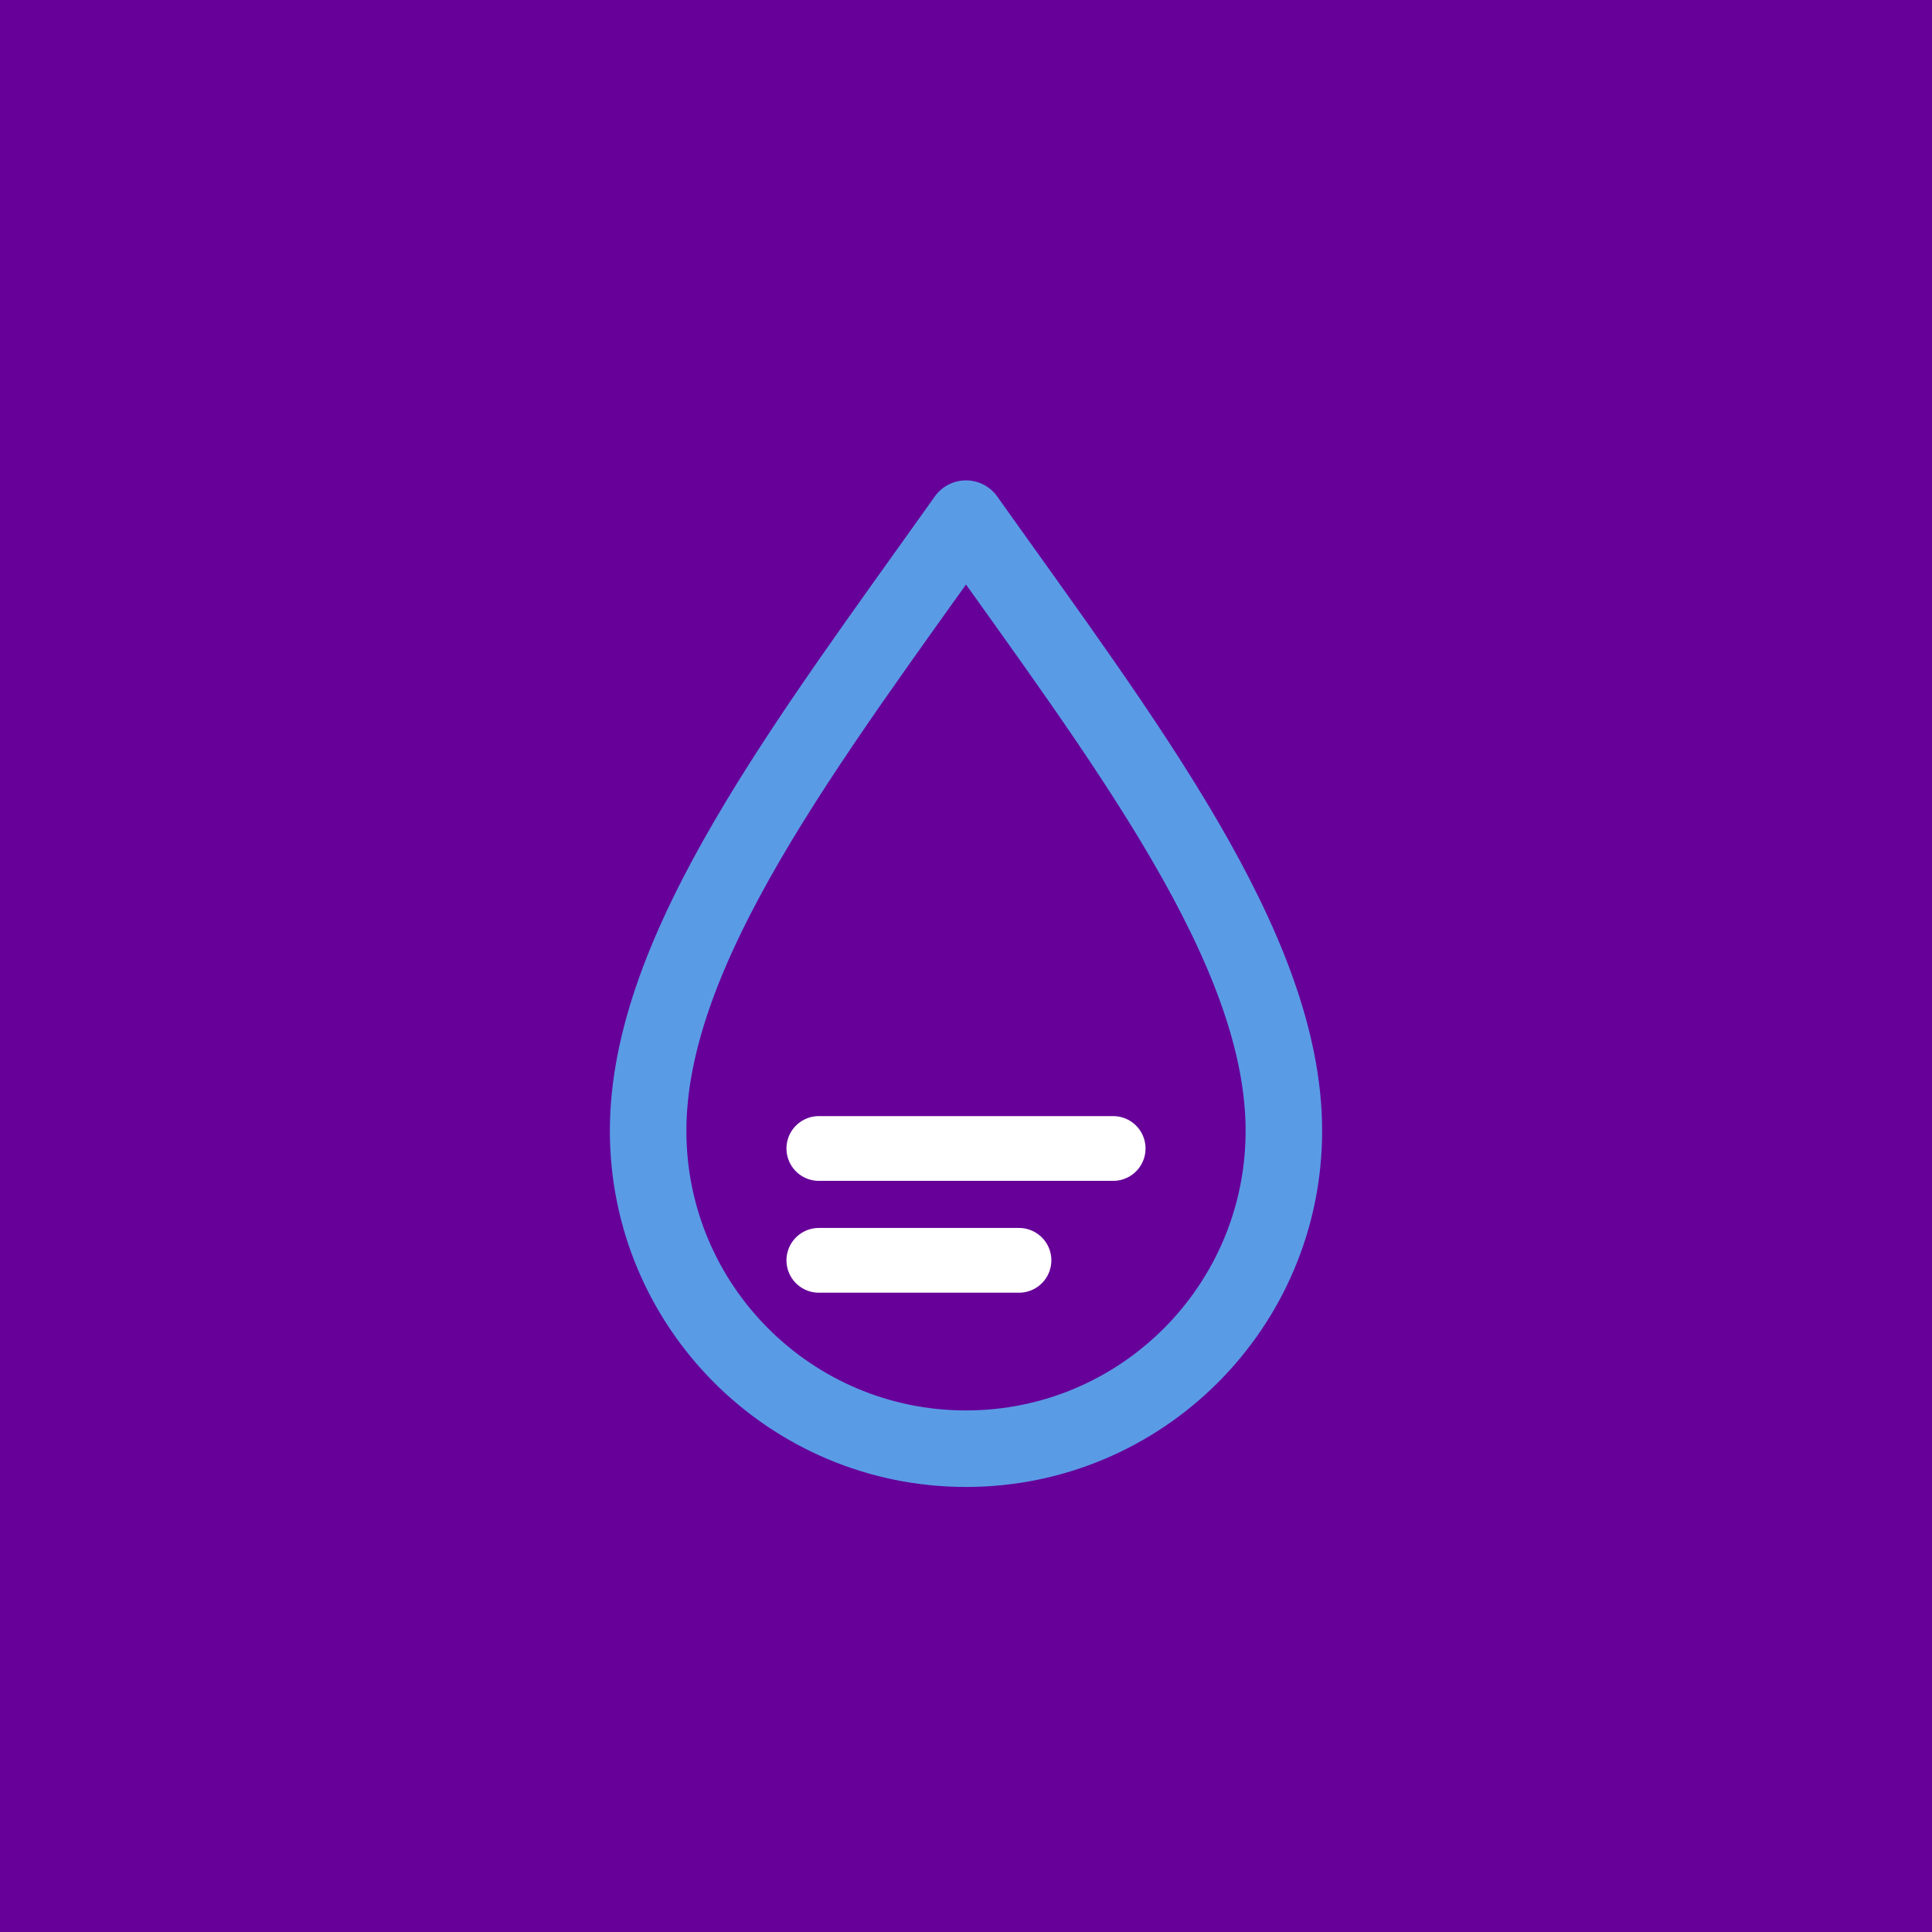
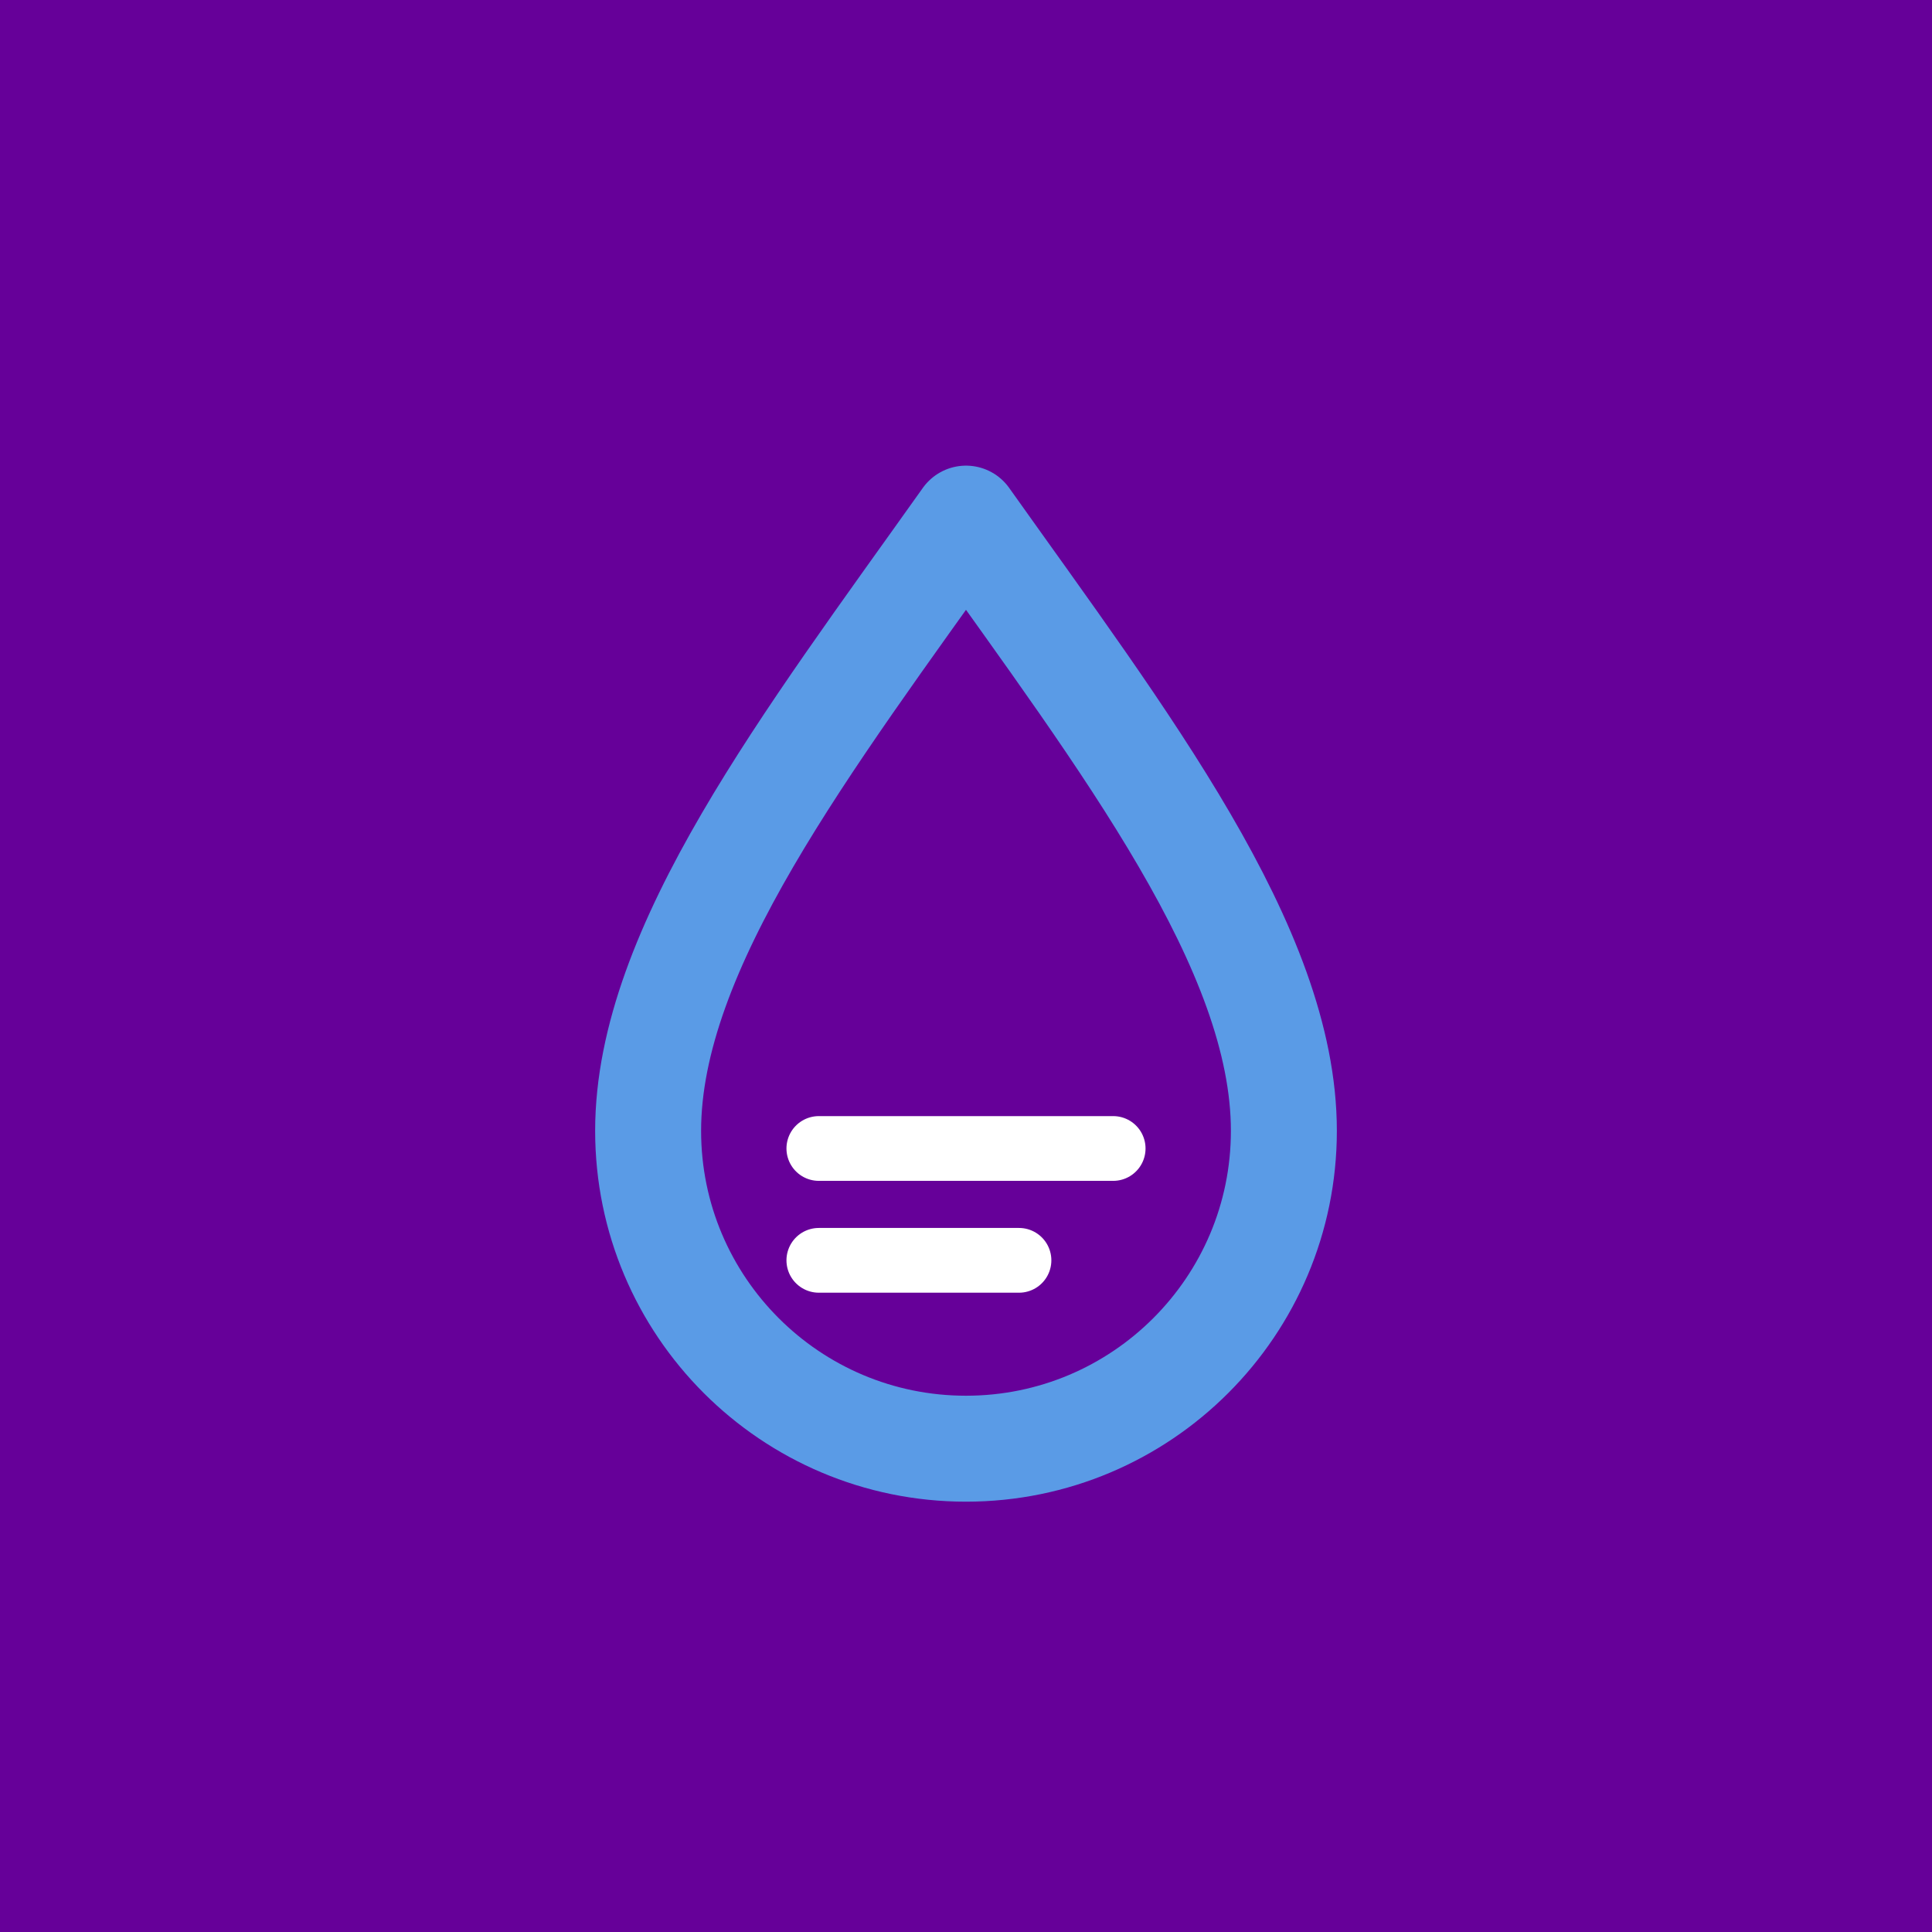
<svg xmlns="http://www.w3.org/2000/svg" viewBox="0 0 512 512">
  <rect width="512" height="512" fill="#660099" />
  <g transform="translate(256 256) scale(0.78) translate(-256 -256)">
-     <path d="M256 104c-54 76-108 146-108 208a108 108 0 0 0 216 0c0-62-54-132-108-208z" fill="none" stroke="#5A9BE6" stroke-width="26" stroke-linejoin="round" />
+     <path d="M256 104c-54 76-108 146-108 208a108 108 0 0 0 216 0c0-62-54-132-108-208z" fill="none" stroke="#5A9BE6" stroke-width="36" stroke-linejoin="round" />
    <path d="M206 318h100M206 356h68" stroke="#FFFFFF" stroke-width="22" stroke-linecap="round" />
  </g>
</svg>
